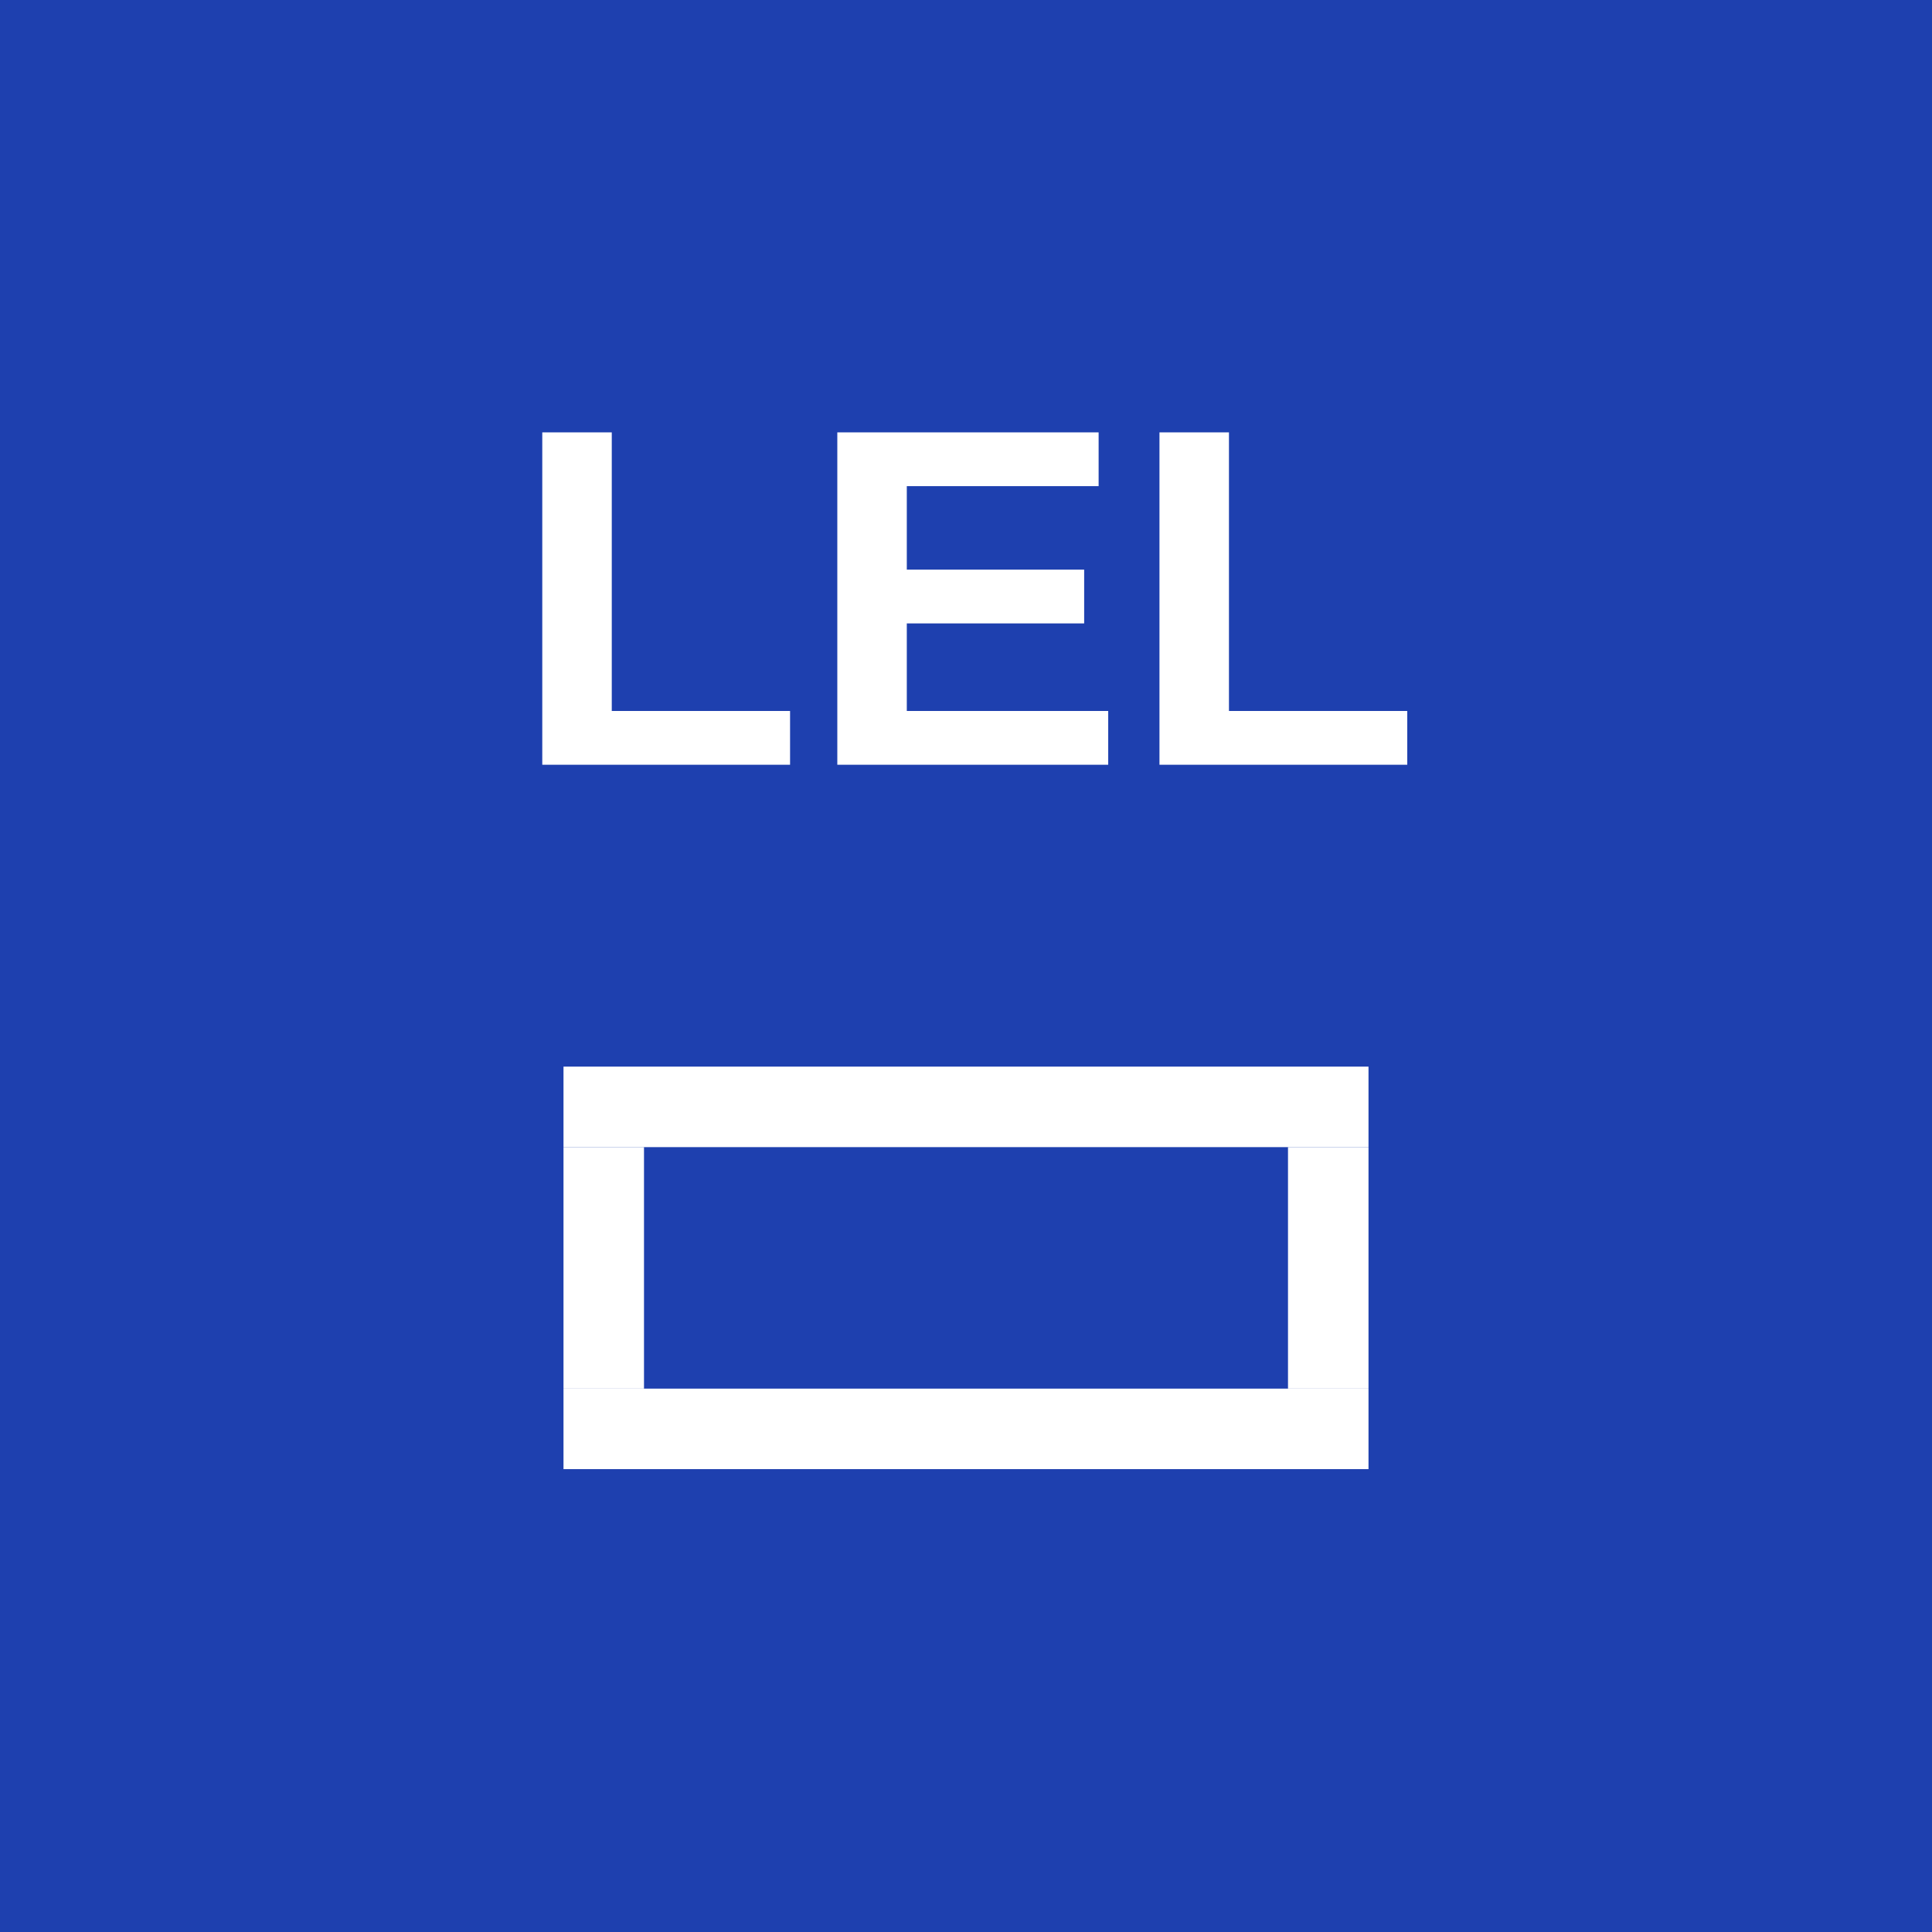
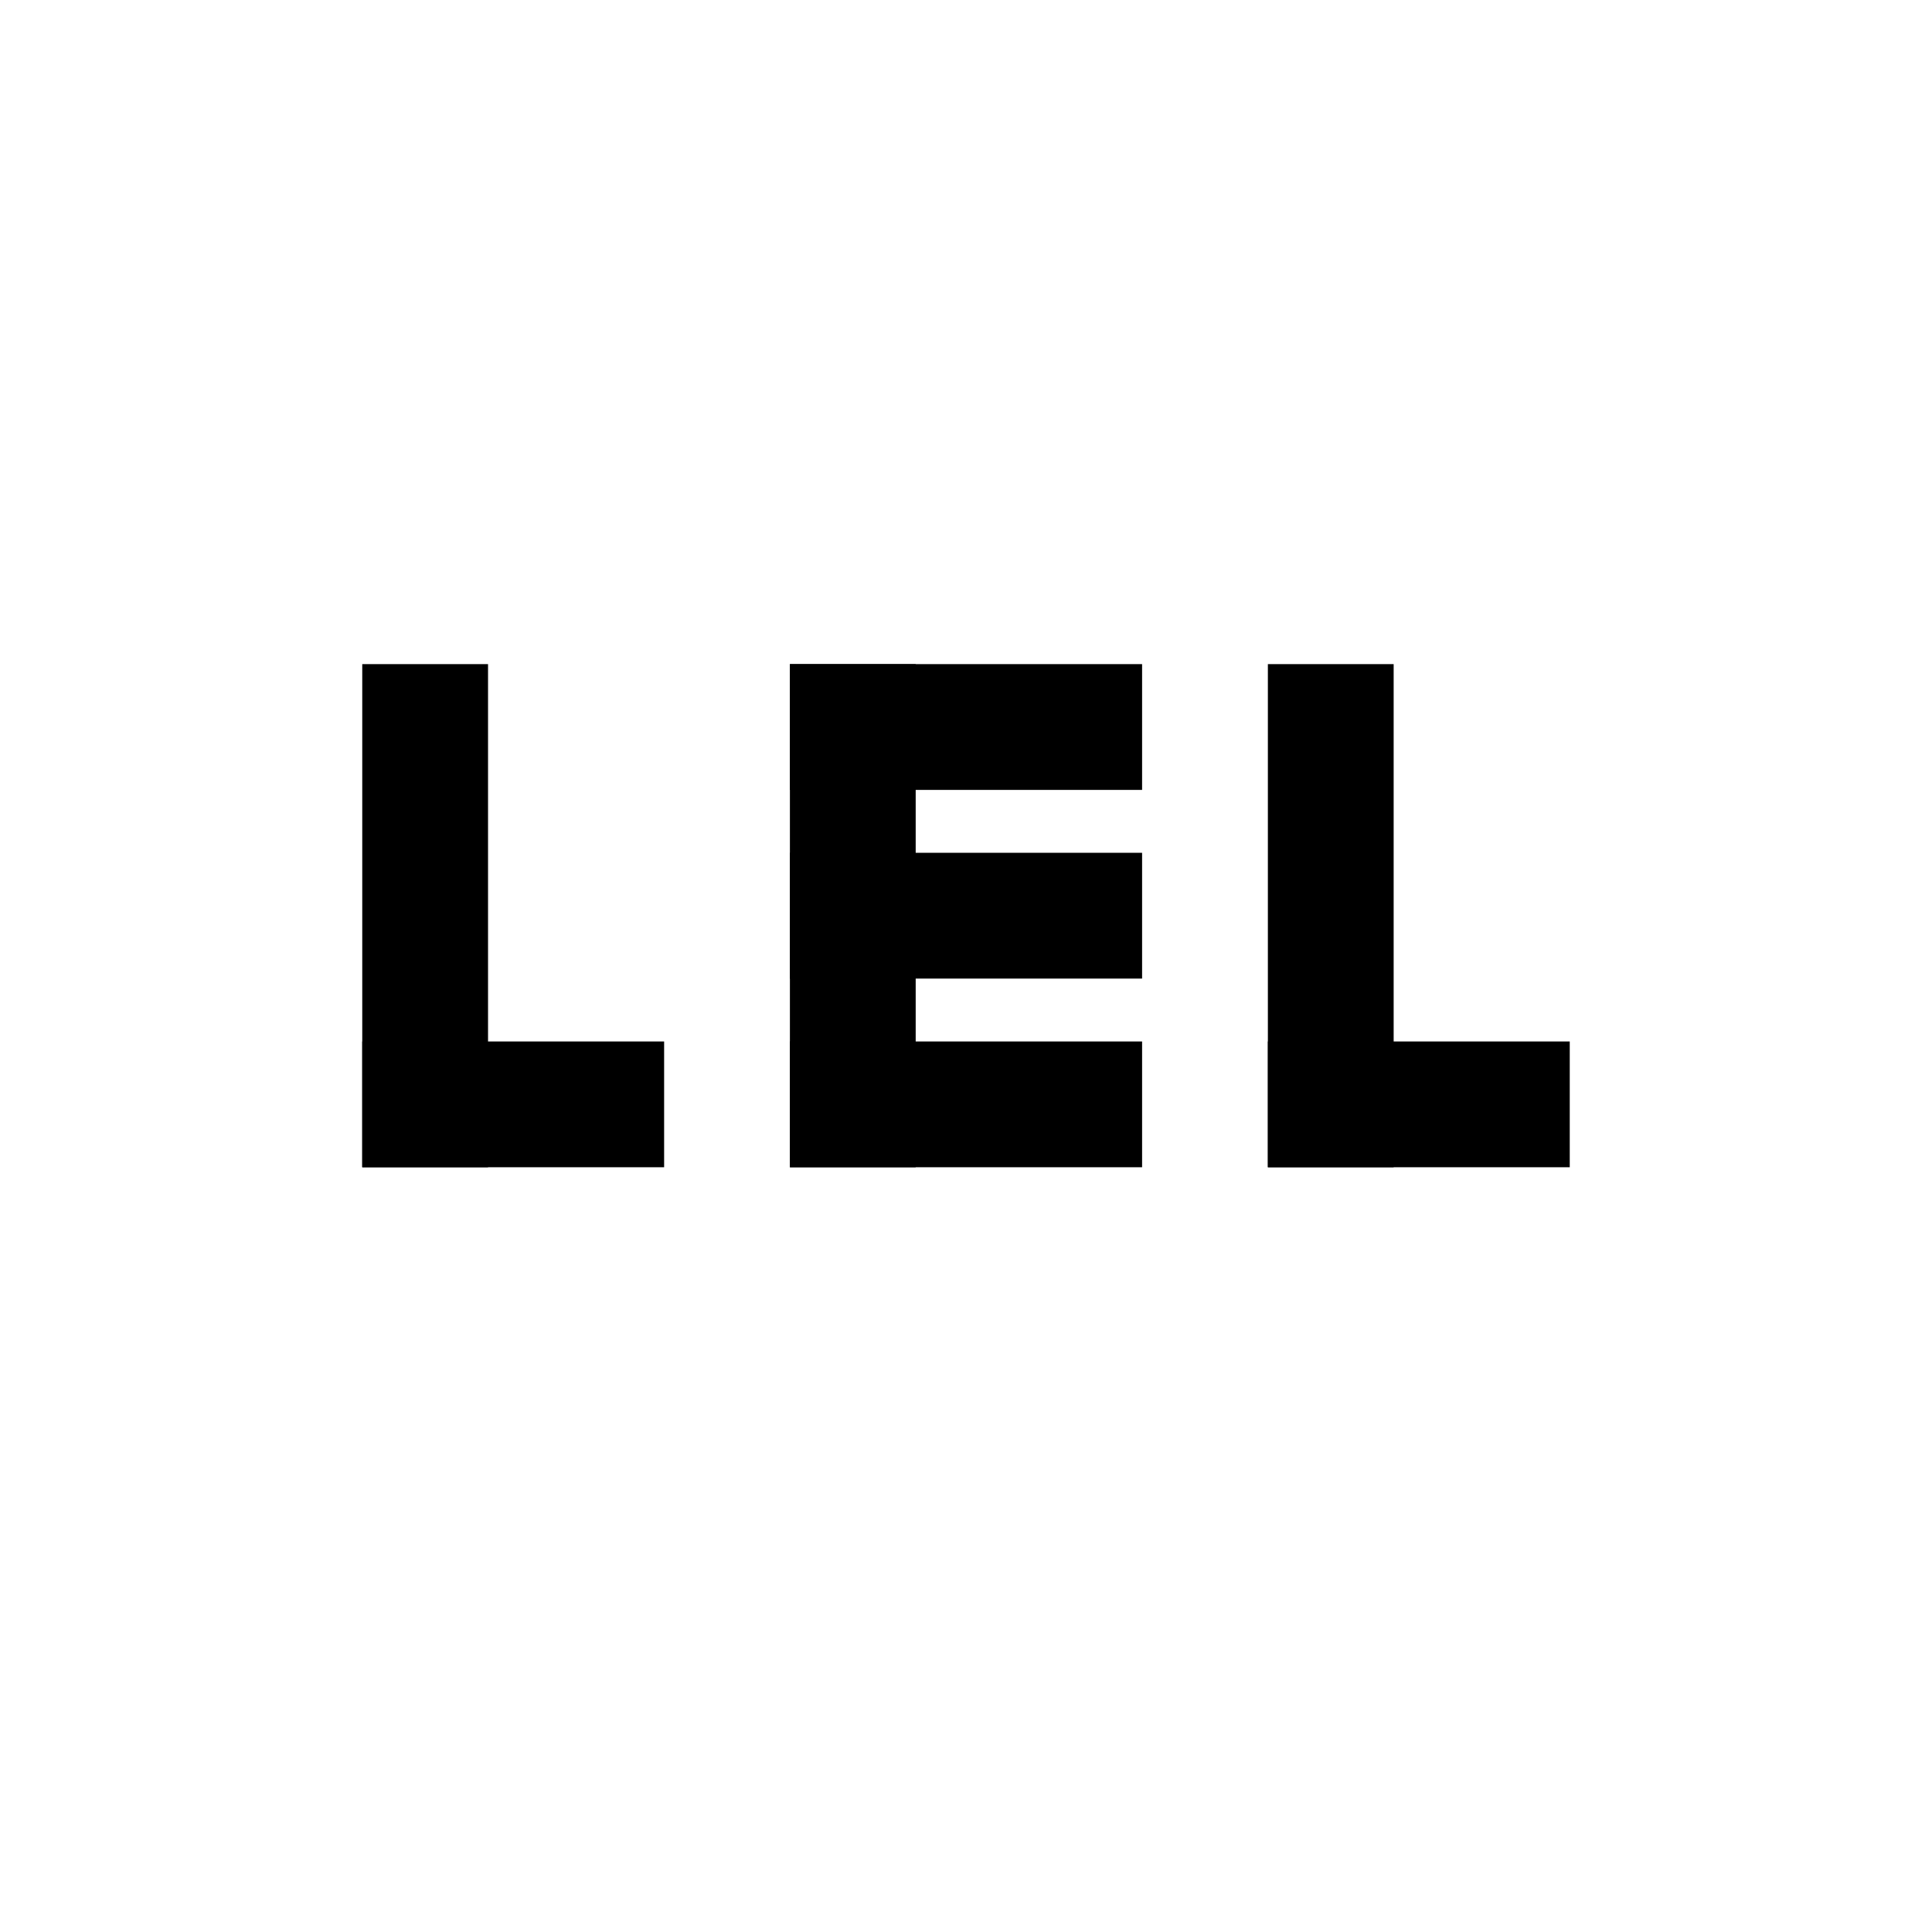
<svg xmlns="http://www.w3.org/2000/svg" width="192" height="192" viewBox="0 0 192 192">
-   <rect width="192" height="192" fill="#1e40af" />
+   <rect width="192" height="192" fill="#ffffff" />
  <g transform="translate(96, 96)">
-     <text x="0" y="-20" text-anchor="middle" font-family="Arial, sans-serif" font-size="48" font-weight="bold" fill="white">LEL</text>
-     <g transform="translate(-40, 10)">
-       <rect x="0" y="0" width="80" height="8" fill="white" />
-       <rect x="0" y="8" width="8" height="24" fill="white" />
-       <rect x="72" y="8" width="8" height="24" fill="white" />
-       <rect x="0" y="32" width="80" height="8" fill="white" />
+     <g transform="scale(2.5) translate(-24, -12)">
+       <rect x="0" y="0" width="5" height="20" fill="#000000" />
+       <rect x="0" y="15" width="12" height="5" fill="#000000" />
+       <rect x="17" y="0" width="14" height="5" fill="#000000" />
+       <rect x="17" y="7.5" width="14" height="5" fill="#000000" />
+       <rect x="17" y="15" width="14" height="5" fill="#000000" />
+       <rect x="17" y="0" width="5" height="20" fill="#000000" />
+       <rect x="36" y="0" width="5" height="20" fill="#000000" />
+       <rect x="36" y="15" width="12" height="5" fill="#000000" />
    </g>
  </g>
</svg>
